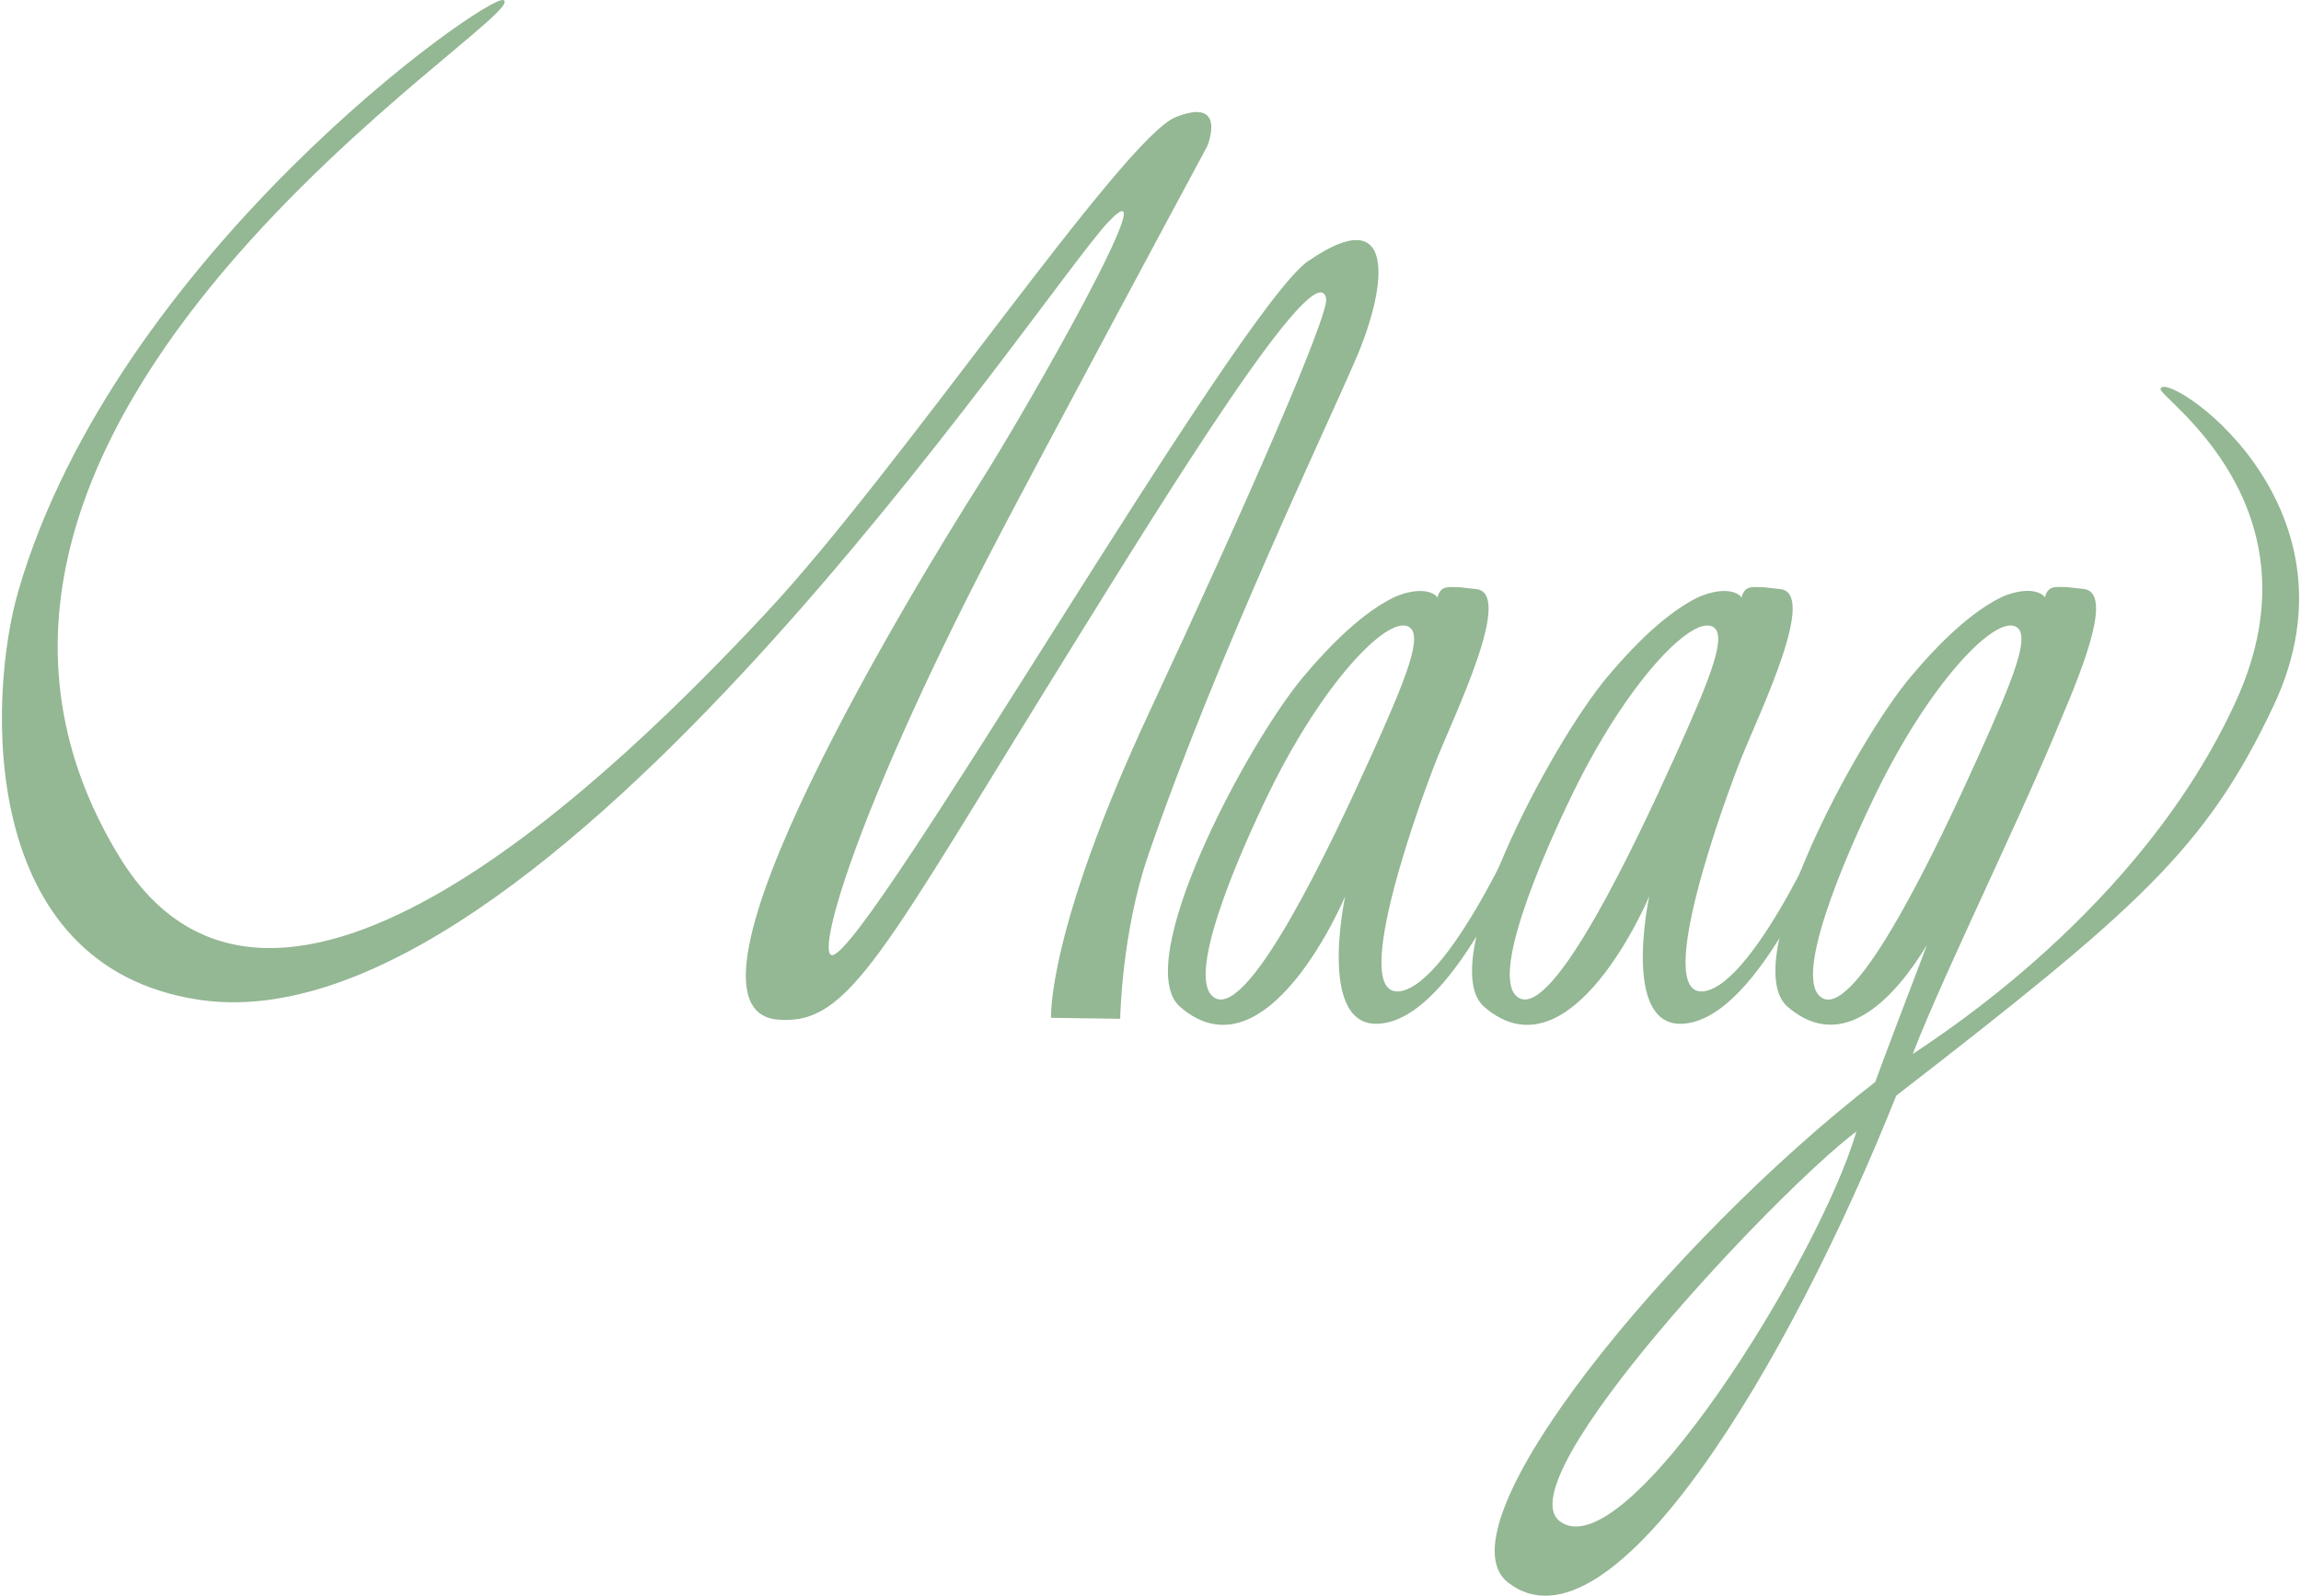
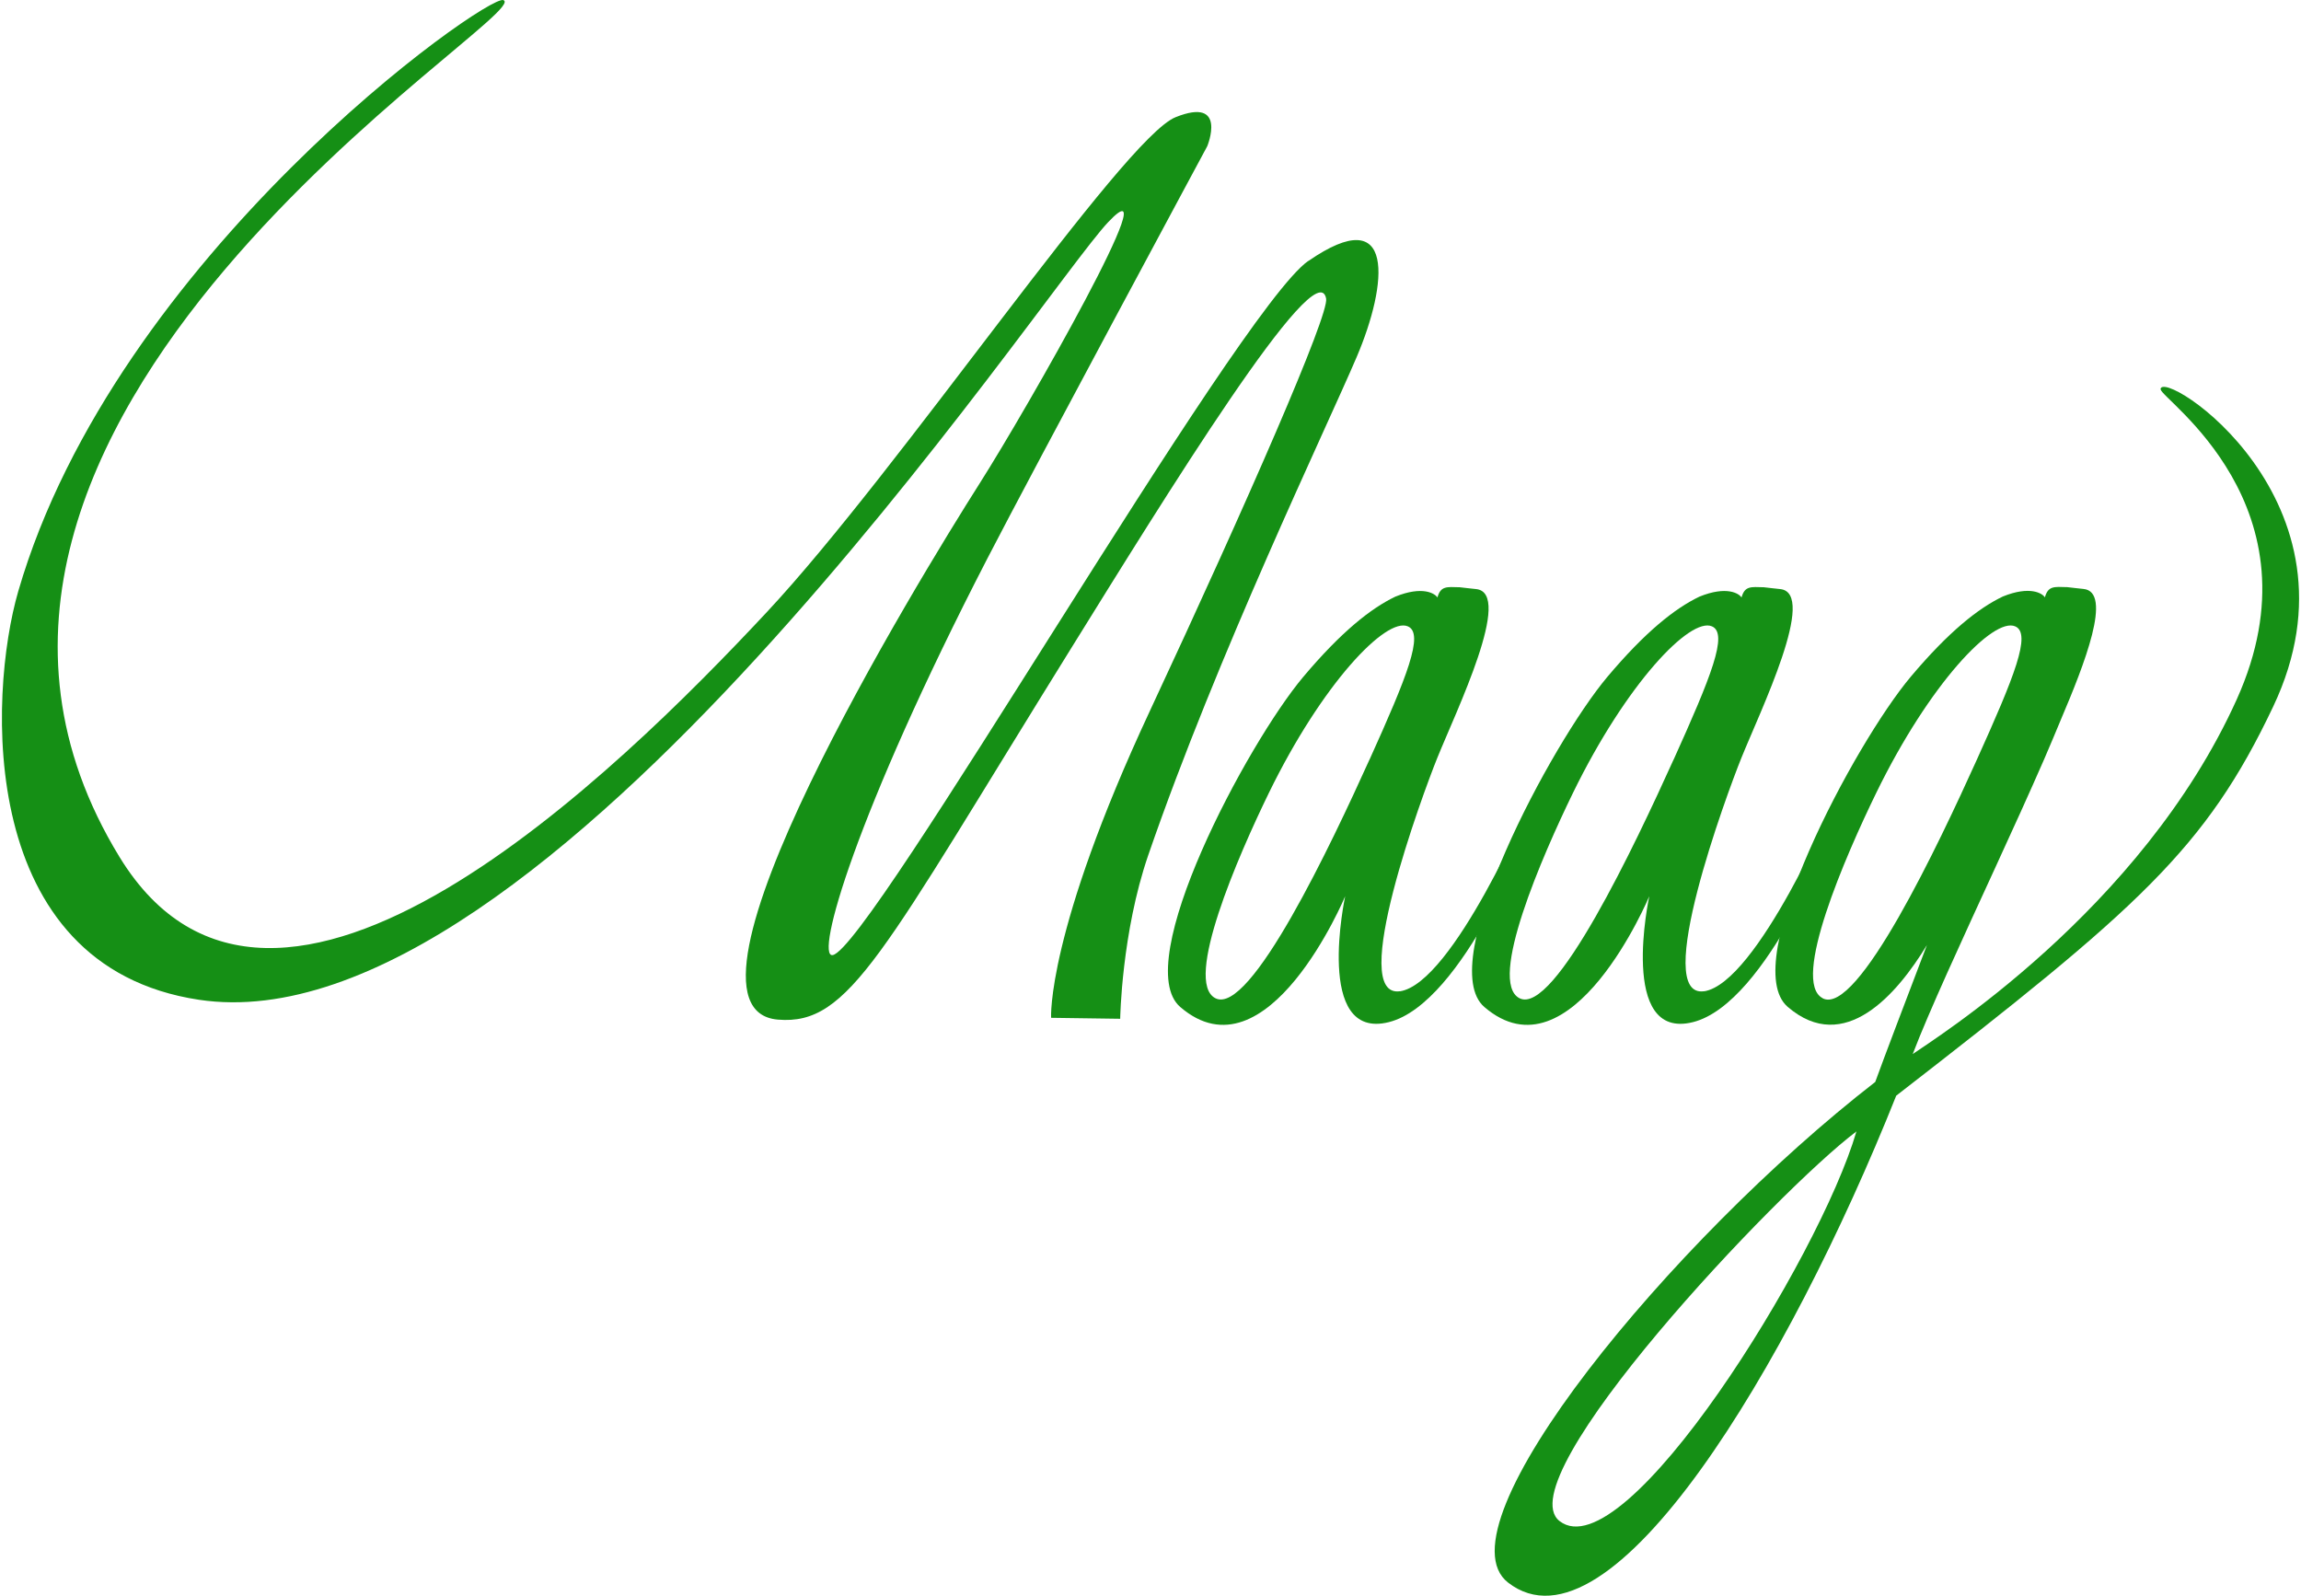
<svg xmlns="http://www.w3.org/2000/svg" width="783" height="543" viewBox="0 0 783 543" fill="none">
-   <path d="M445.234 88.75C420.985 105.544 295.923 323.159 283.327 325.002C277.337 325.903 290.836 277.53 335.969 190.083C351.725 159.569 410.809 49.758 410.809 49.758C410.809 49.758 417.866 32.718 400.018 39.886C382.17 47.054 306.222 159.814 260.924 208.31C210.58 262.212 93.478 377.921 40.672 291.62C-50.211 143.062 183.5 4.416 171.272 0.033C165.61 -1.974 39.318 87.071 6.206 201.224C-4.01 236.449 -8.113 328.77 67.67 340.198C184.812 357.851 354.269 99.686 377.123 75.562C398.377 53.116 349.92 138.434 333.343 164.525C312.13 197.906 223.176 343.433 264.699 346.956C289.153 349.045 299.944 324.592 364.445 220.679C395.915 170.013 448.188 85.023 451.265 101.612C452.291 107.1 424.883 169.931 391.279 241.937C356.033 317.465 357.674 346.342 357.674 346.342L381.185 346.669C381.185 346.669 381.636 317.424 390.745 290.965C414.338 222.563 450.978 146.503 461.646 121.518C472.314 96.533 475.063 68.148 445.193 88.832L445.234 88.75Z" fill="#94B794" />
-   <path d="M579.937 337.289C561.802 340.033 587.651 270.075 592.534 257.992C598.934 242.1 618.67 201.592 605.704 200.445C603.94 200.281 602.094 200.035 600.206 199.831C595.775 199.708 593.724 199.339 592.616 203.312C591.795 201.96 587.569 199.257 578.296 203.025C570.008 206.998 559.955 214.903 546.949 230.345C527.828 253.118 487.947 327.868 505.097 342.655C534.763 368.213 561.227 304.972 561.227 304.972C561.227 304.972 550.6 354.205 576.08 347.815C601.56 341.426 624.373 280.97 624.373 280.97V272.246C624.373 272.246 597.991 334.545 579.855 337.33L579.937 337.289ZM569.474 258.525C556.673 286.827 528.895 345.849 517.037 339.664C506.164 334.012 524.874 291.128 535.255 269.829C553.39 232.639 575.137 209.906 582.563 213.142C588.184 215.559 582.276 230.222 569.474 258.566V258.525Z" fill="#94B794" />
-   <path d="M476.458 337.289C458.322 340.033 484.172 270.075 489.054 257.992C495.455 242.1 515.191 201.592 502.225 200.445C500.461 200.281 498.614 200.035 496.727 199.831C492.296 199.708 490.244 199.339 489.136 203.312C488.316 201.96 484.089 199.257 474.817 203.025C466.528 206.998 456.476 214.903 443.469 230.345C424.349 253.118 384.467 327.868 401.618 342.655C431.283 368.213 457.748 304.972 457.748 304.972C457.748 304.972 447.121 354.205 472.601 347.815C498.081 341.426 520.894 280.97 520.894 280.97V272.246C520.894 272.246 494.511 334.545 476.376 337.33L476.458 337.289ZM465.995 258.525C453.193 286.827 425.416 345.849 413.558 339.664C402.685 334.012 421.395 291.128 431.775 269.829C449.911 232.639 471.657 209.906 479.084 213.142C484.705 215.559 478.797 230.222 465.995 258.566V258.525Z" fill="#94B794" />
-   <path d="M735.279 132.535C735.279 135.73 790.752 172.347 761.128 238.004C728.591 310.051 657.075 354.246 650.879 358.67C653.669 351.338 657.813 341.794 662.573 331.145C672.625 308.7 685.632 281.216 695.684 258.156C697.736 253.405 699.623 248.899 701.388 244.64C709.225 226.208 719.072 201.305 708.937 200.404C707.173 200.24 705.327 199.994 703.439 199.79C699.008 199.667 696.956 199.298 695.849 203.271C695.028 201.919 690.802 199.216 681.529 202.984C673.241 206.957 663.188 214.863 650.182 230.304C631.061 253.077 591.179 327.827 608.33 342.614C627.656 359.243 645.586 338.231 655.721 321.561C648.089 341.631 641.319 359.325 638.118 368.172C568.777 421.951 488.521 519.352 513.18 538.521C548.097 565.635 608.7 464.549 645.258 372.841C727.565 309.068 750.542 288.957 773.561 240.38C806.754 170.381 735.197 124.589 735.197 132.535H735.279ZM530.7 517.591C512.278 503.255 604.843 405.199 631.718 385.006C619.162 428.136 552.857 534.793 530.7 517.591ZM620.229 339.665C609.356 334.012 628.066 291.128 638.447 269.83C656.582 232.639 678.328 209.906 685.755 213.142C691.376 215.559 685.468 230.222 672.666 258.566C659.865 286.868 632.087 345.89 620.229 339.706V339.665Z" fill="#94B794" />
+   <path d="M445.234 88.75C420.985 105.544 295.923 323.159 283.327 325.002C277.337 325.903 290.836 277.53 335.969 190.083C351.725 159.569 410.809 49.758 410.809 49.758C410.809 49.758 417.866 32.718 400.018 39.886C382.17 47.054 306.222 159.814 260.924 208.31C210.58 262.212 93.478 377.921 40.672 291.62C-50.211 143.062 183.5 4.416 171.272 0.033C165.61 -1.974 39.318 87.071 6.206 201.224C-4.01 236.449 -8.113 328.77 67.67 340.198C184.812 357.851 354.269 99.686 377.123 75.562C398.377 53.116 349.92 138.434 333.343 164.525C312.13 197.906 223.176 343.433 264.699 346.956C289.153 349.045 299.944 324.592 364.445 220.679C395.915 170.013 448.188 85.023 451.265 101.612C452.291 107.1 424.883 169.931 391.279 241.937C356.033 317.465 357.674 346.342 357.674 346.342L381.185 346.669C381.185 346.669 381.636 317.424 390.745 290.965C414.338 222.563 450.978 146.503 461.646 121.518C472.314 96.533 475.063 68.148 445.193 88.832L445.234 88.75Z" fill="#158F15" />
+   <path d="M579.937 337.289C561.802 340.033 587.651 270.075 592.534 257.992C598.934 242.1 618.67 201.592 605.704 200.445C603.94 200.281 602.094 200.035 600.206 199.831C595.775 199.708 593.724 199.339 592.616 203.312C591.795 201.96 587.569 199.257 578.296 203.025C570.008 206.998 559.955 214.903 546.949 230.345C527.828 253.118 487.947 327.868 505.097 342.655C534.763 368.213 561.227 304.972 561.227 304.972C561.227 304.972 550.6 354.205 576.08 347.815C601.56 341.426 624.373 280.97 624.373 280.97V272.246C624.373 272.246 597.991 334.545 579.855 337.33L579.937 337.289ZM569.474 258.525C556.673 286.827 528.895 345.849 517.037 339.664C506.164 334.012 524.874 291.128 535.255 269.829C553.39 232.639 575.137 209.906 582.563 213.142C588.184 215.559 582.276 230.222 569.474 258.566V258.525Z" fill="#158F15" />
+   <path d="M476.458 337.289C458.322 340.033 484.172 270.075 489.054 257.992C495.455 242.1 515.191 201.592 502.225 200.445C500.461 200.281 498.614 200.035 496.727 199.831C492.296 199.708 490.244 199.339 489.136 203.312C488.316 201.96 484.089 199.257 474.817 203.025C466.528 206.998 456.476 214.903 443.469 230.345C424.349 253.118 384.467 327.868 401.618 342.655C431.283 368.213 457.748 304.972 457.748 304.972C457.748 304.972 447.121 354.205 472.601 347.815C498.081 341.426 520.894 280.97 520.894 280.97V272.246C520.894 272.246 494.511 334.545 476.376 337.33L476.458 337.289ZM465.995 258.525C453.193 286.827 425.416 345.849 413.558 339.664C402.685 334.012 421.395 291.128 431.775 269.829C449.911 232.639 471.657 209.906 479.084 213.142C484.705 215.559 478.797 230.222 465.995 258.566V258.525Z" fill="#158F15" />
+   <path d="M735.279 132.535C735.279 135.73 790.752 172.347 761.128 238.004C728.591 310.051 657.075 354.246 650.879 358.67C653.669 351.338 657.813 341.794 662.573 331.145C672.625 308.7 685.632 281.216 695.684 258.156C697.736 253.405 699.623 248.899 701.388 244.64C709.225 226.208 719.072 201.305 708.937 200.404C707.173 200.24 705.327 199.994 703.439 199.79C699.008 199.667 696.956 199.298 695.849 203.271C695.028 201.919 690.802 199.216 681.529 202.984C673.241 206.957 663.188 214.863 650.182 230.304C631.061 253.077 591.179 327.827 608.33 342.614C627.656 359.243 645.586 338.231 655.721 321.561C648.089 341.631 641.319 359.325 638.118 368.172C568.777 421.951 488.521 519.352 513.18 538.521C548.097 565.635 608.7 464.549 645.258 372.841C727.565 309.068 750.542 288.957 773.561 240.38C806.754 170.381 735.197 124.589 735.197 132.535H735.279ZM530.7 517.591C512.278 503.255 604.843 405.199 631.718 385.006C619.162 428.136 552.857 534.793 530.7 517.591ZM620.229 339.665C609.356 334.012 628.066 291.128 638.447 269.83C656.582 232.639 678.328 209.906 685.755 213.142C691.376 215.559 685.468 230.222 672.666 258.566C659.865 286.868 632.087 345.89 620.229 339.706V339.665Z" fill="#158F15" />
</svg>
